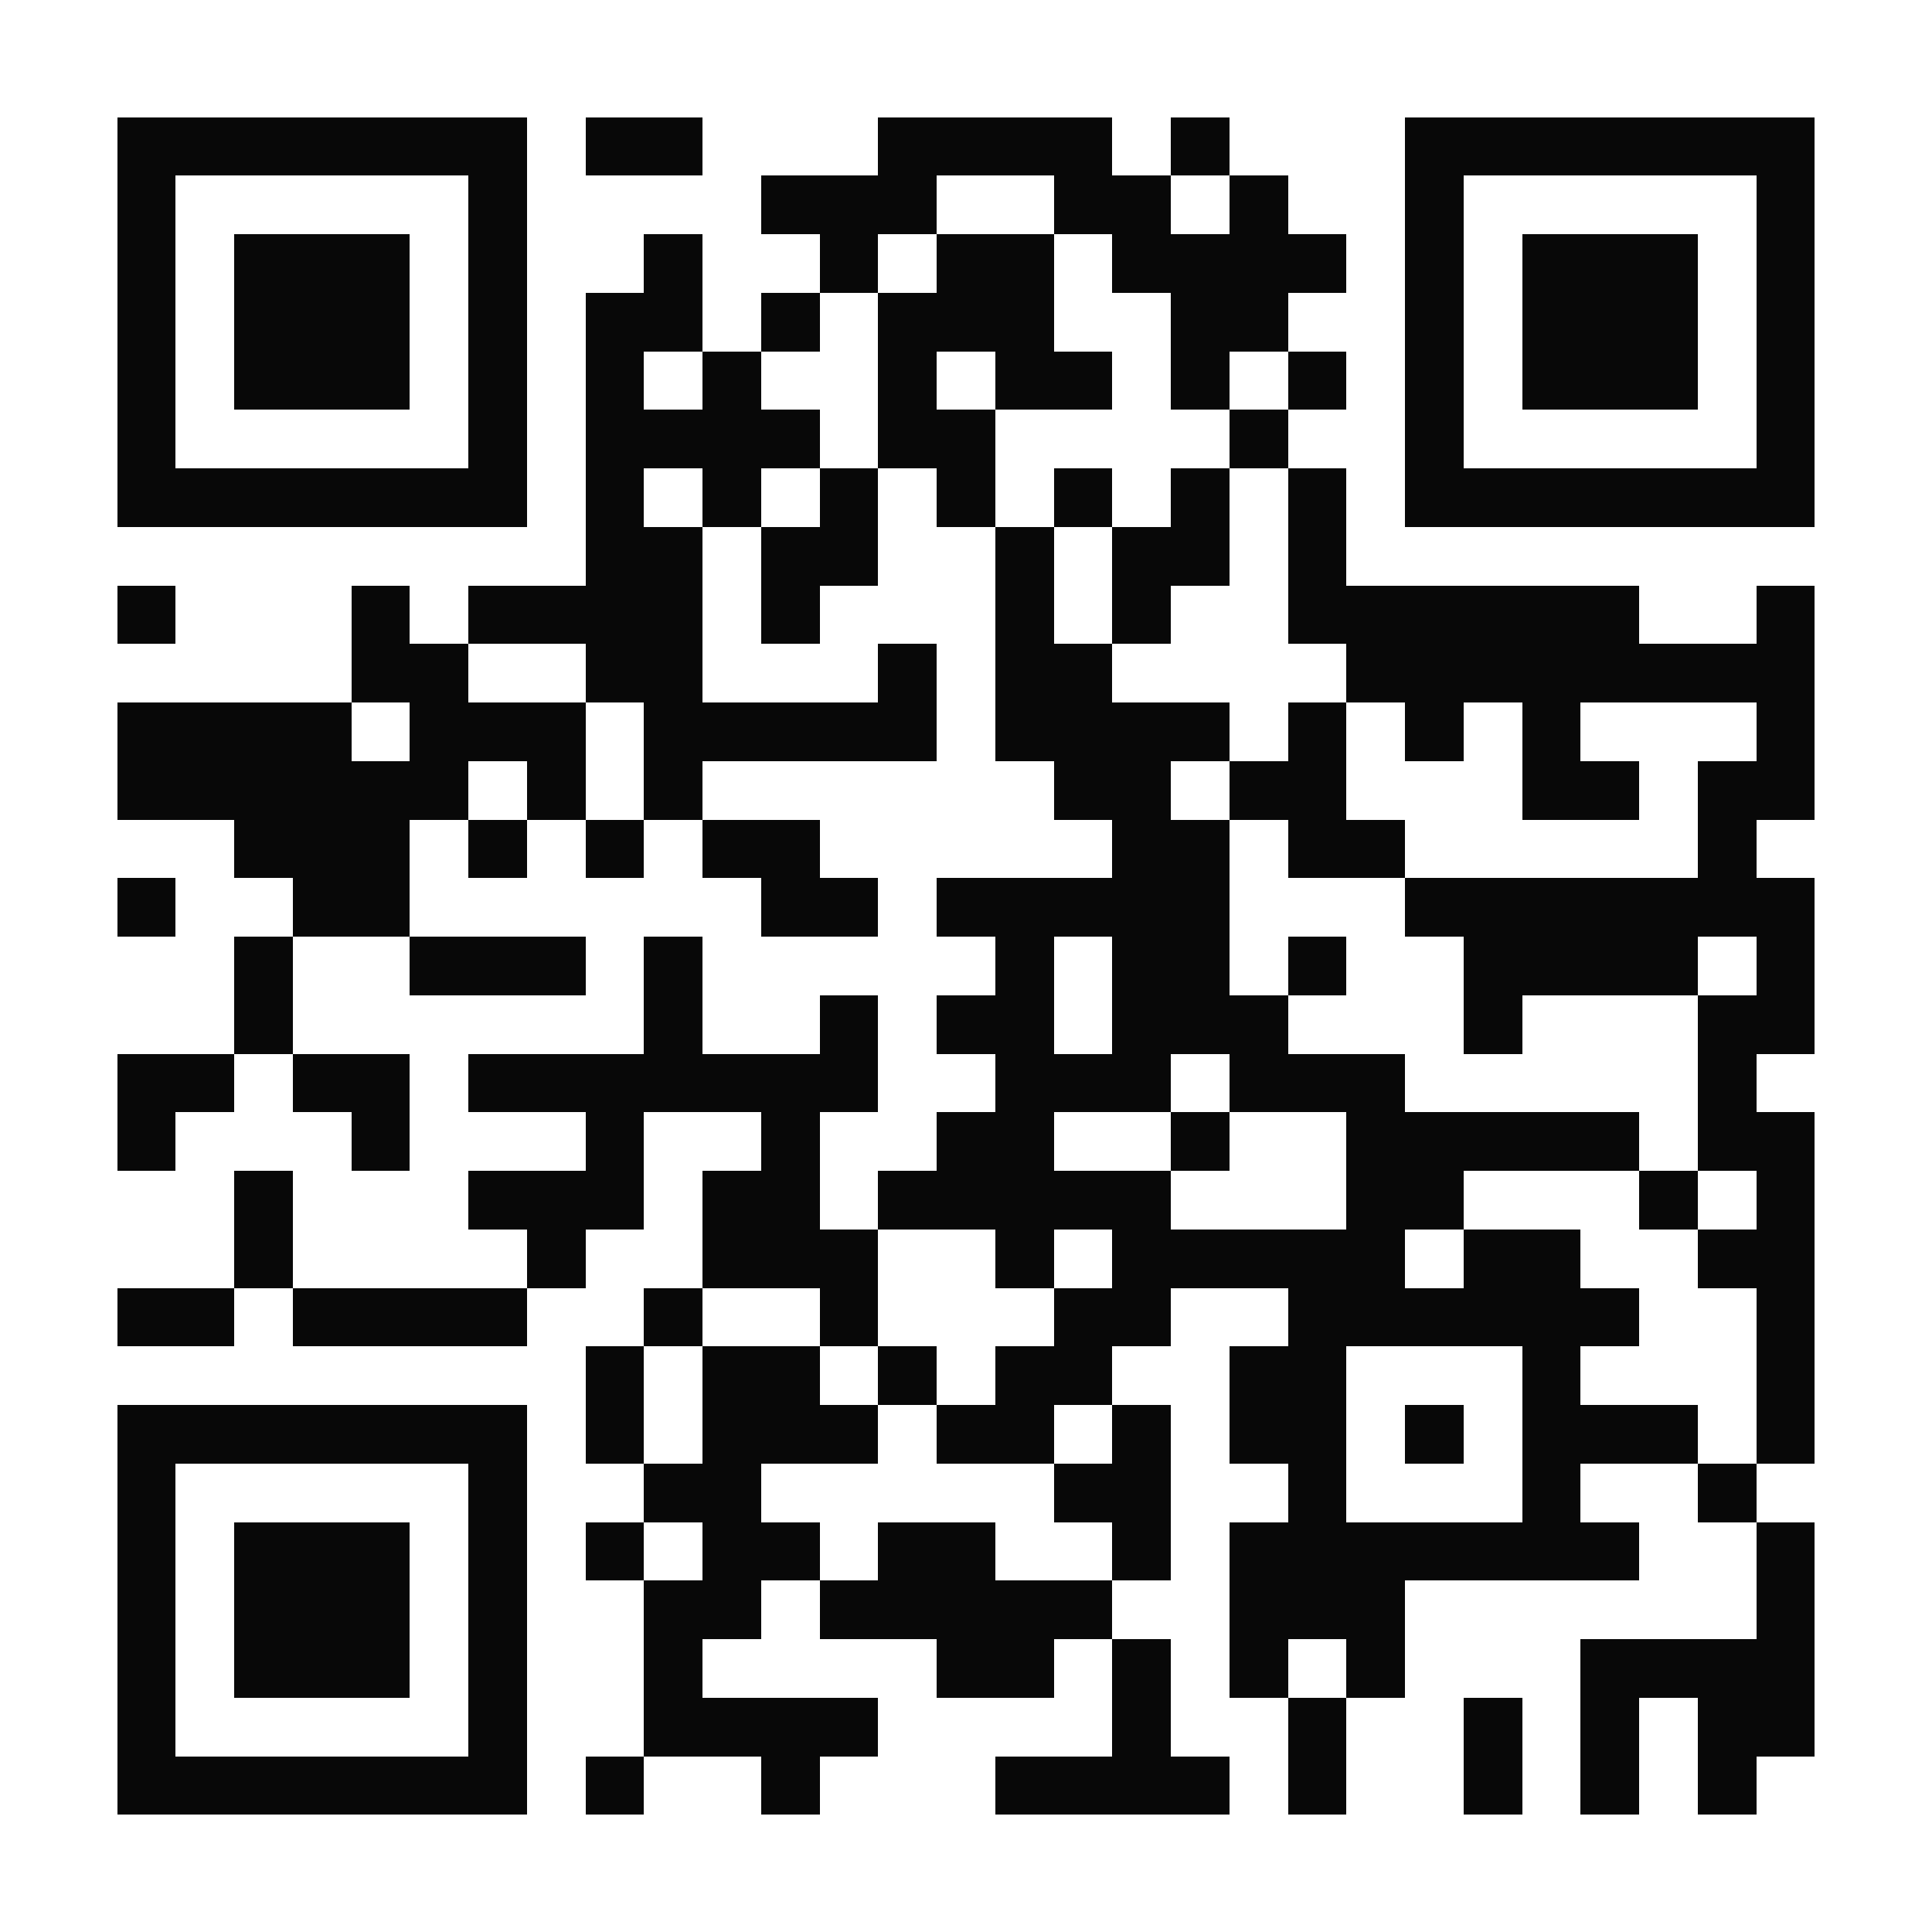
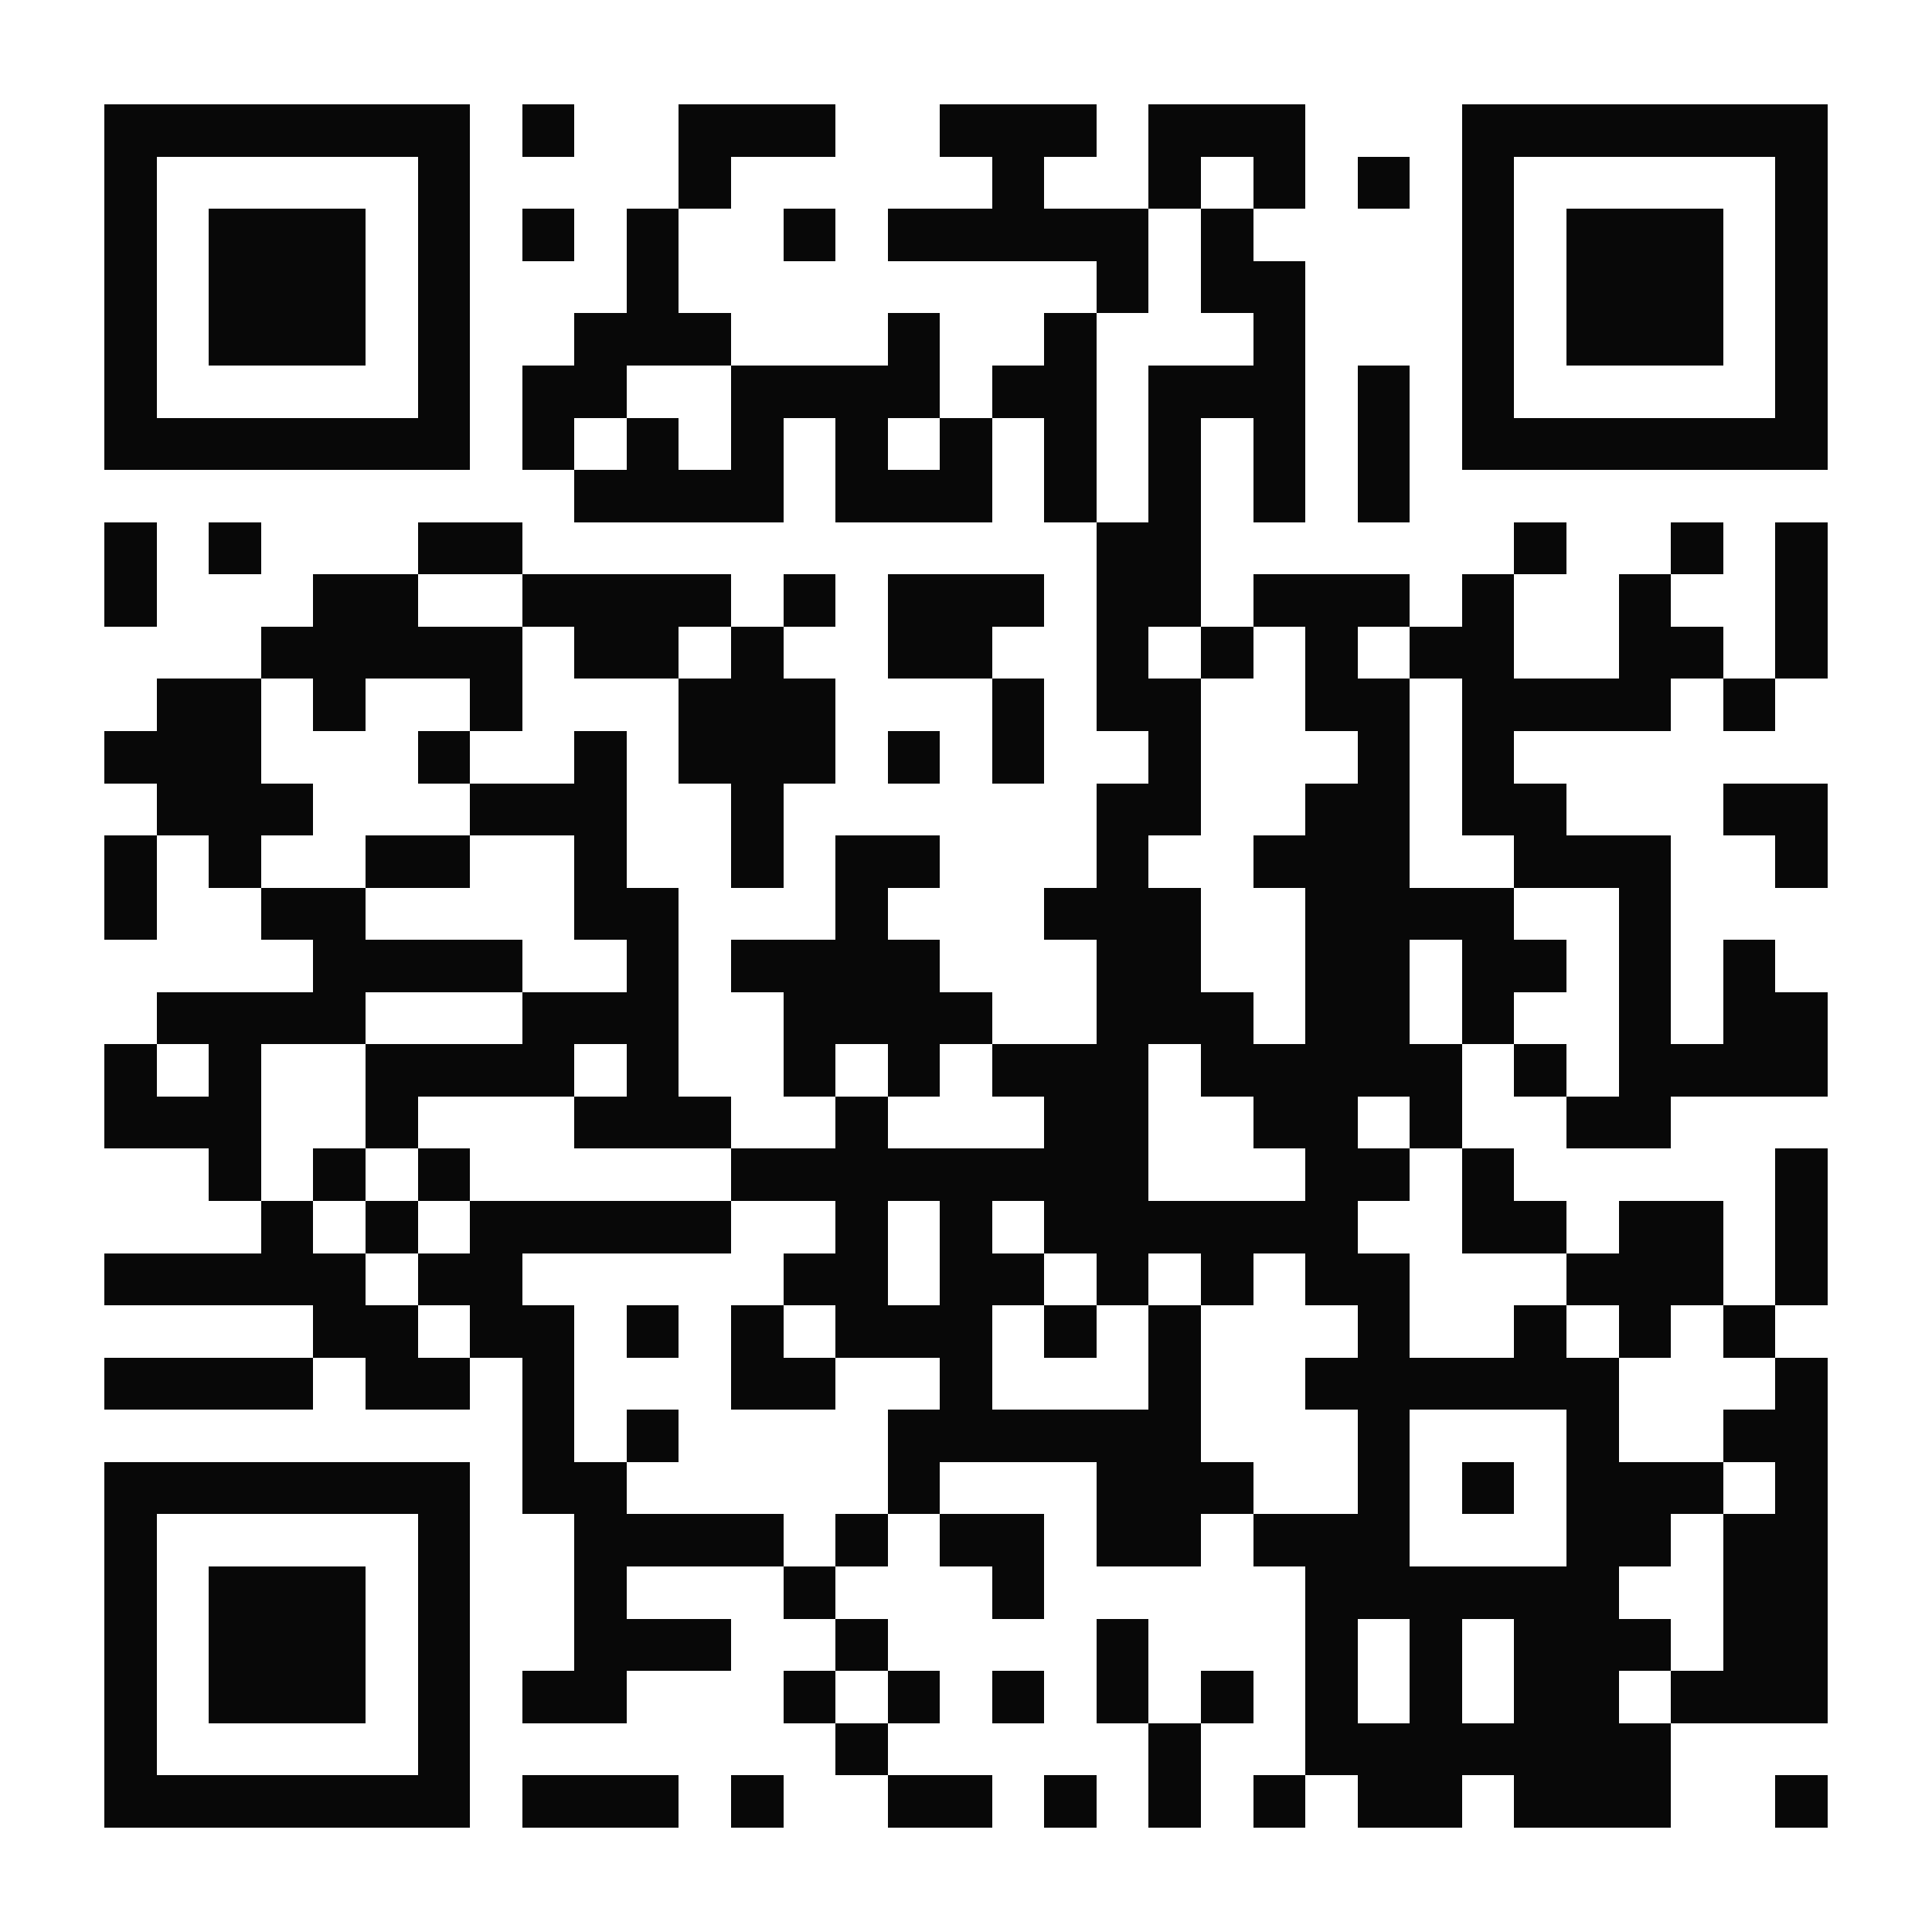
- <svg xmlns="http://www.w3.org/2000/svg" viewBox="0 0 33 33" shape-rendering="crispEdges">
-   <rect width="33" height="33" fill="#fff" />
-   <path fill="#080808" d="M2,2h1v1h-1zM3,2h1v1h-1zM4,2h1v1h-1zM5,2h1v1h-1zM6,2h1v1h-1zM7,2h1v1h-1zM8,2h1v1h-1zM10,2h1v1h-1zM11,2h1v1h-1zM15,2h1v1h-1zM16,2h1v1h-1zM17,2h1v1h-1zM18,2h1v1h-1zM20,2h1v1h-1zM24,2h1v1h-1zM25,2h1v1h-1zM26,2h1v1h-1zM27,2h1v1h-1zM28,2h1v1h-1zM29,2h1v1h-1zM30,2h1v1h-1zM2,3h1v1h-1zM8,3h1v1h-1zM13,3h1v1h-1zM14,3h1v1h-1zM15,3h1v1h-1zM18,3h1v1h-1zM19,3h1v1h-1zM21,3h1v1h-1zM24,3h1v1h-1zM30,3h1v1h-1zM2,4h1v1h-1zM4,4h1v1h-1zM5,4h1v1h-1zM6,4h1v1h-1zM8,4h1v1h-1zM11,4h1v1h-1zM14,4h1v1h-1zM16,4h1v1h-1zM17,4h1v1h-1zM19,4h1v1h-1zM20,4h1v1h-1zM21,4h1v1h-1zM22,4h1v1h-1zM24,4h1v1h-1zM26,4h1v1h-1zM27,4h1v1h-1zM28,4h1v1h-1zM30,4h1v1h-1zM2,5h1v1h-1zM4,5h1v1h-1zM5,5h1v1h-1zM6,5h1v1h-1zM8,5h1v1h-1zM10,5h1v1h-1zM11,5h1v1h-1zM13,5h1v1h-1zM15,5h1v1h-1zM16,5h1v1h-1zM17,5h1v1h-1zM20,5h1v1h-1zM21,5h1v1h-1zM24,5h1v1h-1zM26,5h1v1h-1zM27,5h1v1h-1zM28,5h1v1h-1zM30,5h1v1h-1zM2,6h1v1h-1zM4,6h1v1h-1zM5,6h1v1h-1zM6,6h1v1h-1zM8,6h1v1h-1zM10,6h1v1h-1zM12,6h1v1h-1zM15,6h1v1h-1zM17,6h1v1h-1zM18,6h1v1h-1zM20,6h1v1h-1zM22,6h1v1h-1zM24,6h1v1h-1zM26,6h1v1h-1zM27,6h1v1h-1zM28,6h1v1h-1zM30,6h1v1h-1zM2,7h1v1h-1zM8,7h1v1h-1zM10,7h1v1h-1zM11,7h1v1h-1zM12,7h1v1h-1zM13,7h1v1h-1zM15,7h1v1h-1zM16,7h1v1h-1zM21,7h1v1h-1zM24,7h1v1h-1zM30,7h1v1h-1zM2,8h1v1h-1zM3,8h1v1h-1zM4,8h1v1h-1zM5,8h1v1h-1zM6,8h1v1h-1zM7,8h1v1h-1zM8,8h1v1h-1zM10,8h1v1h-1zM12,8h1v1h-1zM14,8h1v1h-1zM16,8h1v1h-1zM18,8h1v1h-1zM20,8h1v1h-1zM22,8h1v1h-1zM24,8h1v1h-1zM25,8h1v1h-1zM26,8h1v1h-1zM27,8h1v1h-1zM28,8h1v1h-1zM29,8h1v1h-1zM30,8h1v1h-1zM10,9h1v1h-1zM11,9h1v1h-1zM13,9h1v1h-1zM14,9h1v1h-1zM17,9h1v1h-1zM19,9h1v1h-1zM20,9h1v1h-1zM22,9h1v1h-1zM2,10h1v1h-1zM6,10h1v1h-1zM8,10h1v1h-1zM9,10h1v1h-1zM10,10h1v1h-1zM11,10h1v1h-1zM13,10h1v1h-1zM17,10h1v1h-1zM19,10h1v1h-1zM22,10h1v1h-1zM23,10h1v1h-1zM24,10h1v1h-1zM25,10h1v1h-1zM26,10h1v1h-1zM27,10h1v1h-1zM30,10h1v1h-1zM6,11h1v1h-1zM7,11h1v1h-1zM10,11h1v1h-1zM11,11h1v1h-1zM15,11h1v1h-1zM17,11h1v1h-1zM18,11h1v1h-1zM23,11h1v1h-1zM24,11h1v1h-1zM25,11h1v1h-1zM26,11h1v1h-1zM27,11h1v1h-1zM28,11h1v1h-1zM29,11h1v1h-1zM30,11h1v1h-1zM2,12h1v1h-1zM3,12h1v1h-1zM4,12h1v1h-1zM5,12h1v1h-1zM7,12h1v1h-1zM8,12h1v1h-1zM9,12h1v1h-1zM11,12h1v1h-1zM12,12h1v1h-1zM13,12h1v1h-1zM14,12h1v1h-1zM15,12h1v1h-1zM17,12h1v1h-1zM18,12h1v1h-1zM19,12h1v1h-1zM20,12h1v1h-1zM22,12h1v1h-1zM24,12h1v1h-1zM26,12h1v1h-1zM30,12h1v1h-1zM2,13h1v1h-1zM3,13h1v1h-1zM4,13h1v1h-1zM5,13h1v1h-1zM6,13h1v1h-1zM7,13h1v1h-1zM9,13h1v1h-1zM11,13h1v1h-1zM18,13h1v1h-1zM19,13h1v1h-1zM21,13h1v1h-1zM22,13h1v1h-1zM26,13h1v1h-1zM27,13h1v1h-1zM29,13h1v1h-1zM30,13h1v1h-1zM4,14h1v1h-1zM5,14h1v1h-1zM6,14h1v1h-1zM8,14h1v1h-1zM10,14h1v1h-1zM12,14h1v1h-1zM13,14h1v1h-1zM19,14h1v1h-1zM20,14h1v1h-1zM22,14h1v1h-1zM23,14h1v1h-1zM29,14h1v1h-1zM2,15h1v1h-1zM5,15h1v1h-1zM6,15h1v1h-1zM13,15h1v1h-1zM14,15h1v1h-1zM16,15h1v1h-1zM17,15h1v1h-1zM18,15h1v1h-1zM19,15h1v1h-1zM20,15h1v1h-1zM24,15h1v1h-1zM25,15h1v1h-1zM26,15h1v1h-1zM27,15h1v1h-1zM28,15h1v1h-1zM29,15h1v1h-1zM30,15h1v1h-1zM4,16h1v1h-1zM7,16h1v1h-1zM8,16h1v1h-1zM9,16h1v1h-1zM11,16h1v1h-1zM17,16h1v1h-1zM19,16h1v1h-1zM20,16h1v1h-1zM22,16h1v1h-1zM25,16h1v1h-1zM26,16h1v1h-1zM27,16h1v1h-1zM28,16h1v1h-1zM30,16h1v1h-1zM4,17h1v1h-1zM11,17h1v1h-1zM14,17h1v1h-1zM16,17h1v1h-1zM17,17h1v1h-1zM19,17h1v1h-1zM20,17h1v1h-1zM21,17h1v1h-1zM25,17h1v1h-1zM29,17h1v1h-1zM30,17h1v1h-1zM2,18h1v1h-1zM3,18h1v1h-1zM5,18h1v1h-1zM6,18h1v1h-1zM8,18h1v1h-1zM9,18h1v1h-1zM10,18h1v1h-1zM11,18h1v1h-1zM12,18h1v1h-1zM13,18h1v1h-1zM14,18h1v1h-1zM17,18h1v1h-1zM18,18h1v1h-1zM19,18h1v1h-1zM21,18h1v1h-1zM22,18h1v1h-1zM23,18h1v1h-1zM29,18h1v1h-1zM2,19h1v1h-1zM6,19h1v1h-1zM10,19h1v1h-1zM13,19h1v1h-1zM16,19h1v1h-1zM17,19h1v1h-1zM20,19h1v1h-1zM23,19h1v1h-1zM24,19h1v1h-1zM25,19h1v1h-1zM26,19h1v1h-1zM27,19h1v1h-1zM29,19h1v1h-1zM30,19h1v1h-1zM4,20h1v1h-1zM8,20h1v1h-1zM9,20h1v1h-1zM10,20h1v1h-1zM12,20h1v1h-1zM13,20h1v1h-1zM15,20h1v1h-1zM16,20h1v1h-1zM17,20h1v1h-1zM18,20h1v1h-1zM19,20h1v1h-1zM23,20h1v1h-1zM24,20h1v1h-1zM28,20h1v1h-1zM30,20h1v1h-1zM4,21h1v1h-1zM9,21h1v1h-1zM12,21h1v1h-1zM13,21h1v1h-1zM14,21h1v1h-1zM17,21h1v1h-1zM19,21h1v1h-1zM20,21h1v1h-1zM21,21h1v1h-1zM22,21h1v1h-1zM23,21h1v1h-1zM25,21h1v1h-1zM26,21h1v1h-1zM29,21h1v1h-1zM30,21h1v1h-1zM2,22h1v1h-1zM3,22h1v1h-1zM5,22h1v1h-1zM6,22h1v1h-1zM7,22h1v1h-1zM8,22h1v1h-1zM11,22h1v1h-1zM14,22h1v1h-1zM18,22h1v1h-1zM19,22h1v1h-1zM22,22h1v1h-1zM23,22h1v1h-1zM24,22h1v1h-1zM25,22h1v1h-1zM26,22h1v1h-1zM27,22h1v1h-1zM30,22h1v1h-1zM10,23h1v1h-1zM12,23h1v1h-1zM13,23h1v1h-1zM15,23h1v1h-1zM17,23h1v1h-1zM18,23h1v1h-1zM21,23h1v1h-1zM22,23h1v1h-1zM26,23h1v1h-1zM30,23h1v1h-1zM2,24h1v1h-1zM3,24h1v1h-1zM4,24h1v1h-1zM5,24h1v1h-1zM6,24h1v1h-1zM7,24h1v1h-1zM8,24h1v1h-1zM10,24h1v1h-1zM12,24h1v1h-1zM13,24h1v1h-1zM14,24h1v1h-1zM16,24h1v1h-1zM17,24h1v1h-1zM19,24h1v1h-1zM21,24h1v1h-1zM22,24h1v1h-1zM24,24h1v1h-1zM26,24h1v1h-1zM27,24h1v1h-1zM28,24h1v1h-1zM30,24h1v1h-1zM2,25h1v1h-1zM8,25h1v1h-1zM11,25h1v1h-1zM12,25h1v1h-1zM18,25h1v1h-1zM19,25h1v1h-1zM22,25h1v1h-1zM26,25h1v1h-1zM29,25h1v1h-1zM2,26h1v1h-1zM4,26h1v1h-1zM5,26h1v1h-1zM6,26h1v1h-1zM8,26h1v1h-1zM10,26h1v1h-1zM12,26h1v1h-1zM13,26h1v1h-1zM15,26h1v1h-1zM16,26h1v1h-1zM19,26h1v1h-1zM21,26h1v1h-1zM22,26h1v1h-1zM23,26h1v1h-1zM24,26h1v1h-1zM25,26h1v1h-1zM26,26h1v1h-1zM27,26h1v1h-1zM30,26h1v1h-1zM2,27h1v1h-1zM4,27h1v1h-1zM5,27h1v1h-1zM6,27h1v1h-1zM8,27h1v1h-1zM11,27h1v1h-1zM12,27h1v1h-1zM14,27h1v1h-1zM15,27h1v1h-1zM16,27h1v1h-1zM17,27h1v1h-1zM18,27h1v1h-1zM21,27h1v1h-1zM22,27h1v1h-1zM23,27h1v1h-1zM30,27h1v1h-1zM2,28h1v1h-1zM4,28h1v1h-1zM5,28h1v1h-1zM6,28h1v1h-1zM8,28h1v1h-1zM11,28h1v1h-1zM16,28h1v1h-1zM17,28h1v1h-1zM19,28h1v1h-1zM21,28h1v1h-1zM23,28h1v1h-1zM27,28h1v1h-1zM28,28h1v1h-1zM29,28h1v1h-1zM30,28h1v1h-1zM2,29h1v1h-1zM8,29h1v1h-1zM11,29h1v1h-1zM12,29h1v1h-1zM13,29h1v1h-1zM14,29h1v1h-1zM19,29h1v1h-1zM22,29h1v1h-1zM25,29h1v1h-1zM27,29h1v1h-1zM29,29h1v1h-1zM30,29h1v1h-1zM2,30h1v1h-1zM3,30h1v1h-1zM4,30h1v1h-1zM5,30h1v1h-1zM6,30h1v1h-1zM7,30h1v1h-1zM8,30h1v1h-1zM10,30h1v1h-1zM13,30h1v1h-1zM17,30h1v1h-1zM18,30h1v1h-1zM19,30h1v1h-1zM20,30h1v1h-1zM22,30h1v1h-1zM25,30h1v1h-1zM27,30h1v1h-1zM29,30h1v1h-1z" />
+ <svg xmlns="http://www.w3.org/2000/svg" viewBox="0 0 37 37" shape-rendering="crispEdges">
+   <rect width="37" height="37" fill="#fff" />
+   <path fill="#080808" d="M2,2h1v1h-1zM3,2h1v1h-1zM4,2h1v1h-1zM5,2h1v1h-1zM6,2h1v1h-1zM7,2h1v1h-1zM8,2h1v1h-1zM10,2h1v1h-1zM13,2h1v1h-1zM14,2h1v1h-1zM15,2h1v1h-1zM18,2h1v1h-1zM19,2h1v1h-1zM20,2h1v1h-1zM22,2h1v1h-1zM23,2h1v1h-1zM24,2h1v1h-1zM28,2h1v1h-1zM29,2h1v1h-1zM30,2h1v1h-1zM31,2h1v1h-1zM32,2h1v1h-1zM33,2h1v1h-1zM34,2h1v1h-1zM2,3h1v1h-1zM8,3h1v1h-1zM13,3h1v1h-1zM19,3h1v1h-1zM22,3h1v1h-1zM24,3h1v1h-1zM26,3h1v1h-1zM28,3h1v1h-1zM34,3h1v1h-1zM2,4h1v1h-1zM4,4h1v1h-1zM5,4h1v1h-1zM6,4h1v1h-1zM8,4h1v1h-1zM10,4h1v1h-1zM12,4h1v1h-1zM15,4h1v1h-1zM17,4h1v1h-1zM18,4h1v1h-1zM19,4h1v1h-1zM20,4h1v1h-1zM21,4h1v1h-1zM23,4h1v1h-1zM28,4h1v1h-1zM30,4h1v1h-1zM31,4h1v1h-1zM32,4h1v1h-1zM34,4h1v1h-1zM2,5h1v1h-1zM4,5h1v1h-1zM5,5h1v1h-1zM6,5h1v1h-1zM8,5h1v1h-1zM12,5h1v1h-1zM21,5h1v1h-1zM23,5h1v1h-1zM24,5h1v1h-1zM28,5h1v1h-1zM30,5h1v1h-1zM31,5h1v1h-1zM32,5h1v1h-1zM34,5h1v1h-1zM2,6h1v1h-1zM4,6h1v1h-1zM5,6h1v1h-1zM6,6h1v1h-1zM8,6h1v1h-1zM11,6h1v1h-1zM12,6h1v1h-1zM13,6h1v1h-1zM17,6h1v1h-1zM20,6h1v1h-1zM24,6h1v1h-1zM28,6h1v1h-1zM30,6h1v1h-1zM31,6h1v1h-1zM32,6h1v1h-1zM34,6h1v1h-1zM2,7h1v1h-1zM8,7h1v1h-1zM10,7h1v1h-1zM11,7h1v1h-1zM14,7h1v1h-1zM15,7h1v1h-1zM16,7h1v1h-1zM17,7h1v1h-1zM19,7h1v1h-1zM20,7h1v1h-1zM22,7h1v1h-1zM23,7h1v1h-1zM24,7h1v1h-1zM26,7h1v1h-1zM28,7h1v1h-1zM34,7h1v1h-1zM2,8h1v1h-1zM3,8h1v1h-1zM4,8h1v1h-1zM5,8h1v1h-1zM6,8h1v1h-1zM7,8h1v1h-1zM8,8h1v1h-1zM10,8h1v1h-1zM12,8h1v1h-1zM14,8h1v1h-1zM16,8h1v1h-1zM18,8h1v1h-1zM20,8h1v1h-1zM22,8h1v1h-1zM24,8h1v1h-1zM26,8h1v1h-1zM28,8h1v1h-1zM29,8h1v1h-1zM30,8h1v1h-1zM31,8h1v1h-1zM32,8h1v1h-1zM33,8h1v1h-1zM34,8h1v1h-1zM11,9h1v1h-1zM12,9h1v1h-1zM13,9h1v1h-1zM14,9h1v1h-1zM16,9h1v1h-1zM17,9h1v1h-1zM18,9h1v1h-1zM20,9h1v1h-1zM22,9h1v1h-1zM24,9h1v1h-1zM26,9h1v1h-1zM2,10h1v1h-1zM4,10h1v1h-1zM8,10h1v1h-1zM9,10h1v1h-1zM21,10h1v1h-1zM22,10h1v1h-1zM29,10h1v1h-1zM32,10h1v1h-1zM34,10h1v1h-1zM2,11h1v1h-1zM6,11h1v1h-1zM7,11h1v1h-1zM10,11h1v1h-1zM11,11h1v1h-1zM12,11h1v1h-1zM13,11h1v1h-1zM15,11h1v1h-1zM17,11h1v1h-1zM18,11h1v1h-1zM19,11h1v1h-1zM21,11h1v1h-1zM22,11h1v1h-1zM24,11h1v1h-1zM25,11h1v1h-1zM26,11h1v1h-1zM28,11h1v1h-1zM31,11h1v1h-1zM34,11h1v1h-1zM5,12h1v1h-1zM6,12h1v1h-1zM7,12h1v1h-1zM8,12h1v1h-1zM9,12h1v1h-1zM11,12h1v1h-1zM12,12h1v1h-1zM14,12h1v1h-1zM17,12h1v1h-1zM18,12h1v1h-1zM21,12h1v1h-1zM23,12h1v1h-1zM25,12h1v1h-1zM27,12h1v1h-1zM28,12h1v1h-1zM31,12h1v1h-1zM32,12h1v1h-1zM34,12h1v1h-1zM3,13h1v1h-1zM4,13h1v1h-1zM6,13h1v1h-1zM9,13h1v1h-1zM13,13h1v1h-1zM14,13h1v1h-1zM15,13h1v1h-1zM19,13h1v1h-1zM21,13h1v1h-1zM22,13h1v1h-1zM25,13h1v1h-1zM26,13h1v1h-1zM28,13h1v1h-1zM29,13h1v1h-1zM30,13h1v1h-1zM31,13h1v1h-1zM33,13h1v1h-1zM2,14h1v1h-1zM3,14h1v1h-1zM4,14h1v1h-1zM8,14h1v1h-1zM11,14h1v1h-1zM13,14h1v1h-1zM14,14h1v1h-1zM15,14h1v1h-1zM17,14h1v1h-1zM19,14h1v1h-1zM22,14h1v1h-1zM26,14h1v1h-1zM28,14h1v1h-1zM3,15h1v1h-1zM4,15h1v1h-1zM5,15h1v1h-1zM9,15h1v1h-1zM10,15h1v1h-1zM11,15h1v1h-1zM14,15h1v1h-1zM21,15h1v1h-1zM22,15h1v1h-1zM25,15h1v1h-1zM26,15h1v1h-1zM28,15h1v1h-1zM29,15h1v1h-1zM33,15h1v1h-1zM34,15h1v1h-1zM2,16h1v1h-1zM4,16h1v1h-1zM7,16h1v1h-1zM8,16h1v1h-1zM11,16h1v1h-1zM14,16h1v1h-1zM16,16h1v1h-1zM17,16h1v1h-1zM21,16h1v1h-1zM24,16h1v1h-1zM25,16h1v1h-1zM26,16h1v1h-1zM29,16h1v1h-1zM30,16h1v1h-1zM31,16h1v1h-1zM34,16h1v1h-1zM2,17h1v1h-1zM5,17h1v1h-1zM6,17h1v1h-1zM11,17h1v1h-1zM12,17h1v1h-1zM16,17h1v1h-1zM20,17h1v1h-1zM21,17h1v1h-1zM22,17h1v1h-1zM25,17h1v1h-1zM26,17h1v1h-1zM27,17h1v1h-1zM28,17h1v1h-1zM31,17h1v1h-1zM6,18h1v1h-1zM7,18h1v1h-1zM8,18h1v1h-1zM9,18h1v1h-1zM12,18h1v1h-1zM14,18h1v1h-1zM15,18h1v1h-1zM16,18h1v1h-1zM17,18h1v1h-1zM21,18h1v1h-1zM22,18h1v1h-1zM25,18h1v1h-1zM26,18h1v1h-1zM28,18h1v1h-1zM29,18h1v1h-1zM31,18h1v1h-1zM33,18h1v1h-1zM3,19h1v1h-1zM4,19h1v1h-1zM5,19h1v1h-1zM6,19h1v1h-1zM10,19h1v1h-1zM11,19h1v1h-1zM12,19h1v1h-1zM15,19h1v1h-1zM16,19h1v1h-1zM17,19h1v1h-1zM18,19h1v1h-1zM21,19h1v1h-1zM22,19h1v1h-1zM23,19h1v1h-1zM25,19h1v1h-1zM26,19h1v1h-1zM28,19h1v1h-1zM31,19h1v1h-1zM33,19h1v1h-1zM34,19h1v1h-1zM2,20h1v1h-1zM4,20h1v1h-1zM7,20h1v1h-1zM8,20h1v1h-1zM9,20h1v1h-1zM10,20h1v1h-1zM12,20h1v1h-1zM15,20h1v1h-1zM17,20h1v1h-1zM19,20h1v1h-1zM20,20h1v1h-1zM21,20h1v1h-1zM23,20h1v1h-1zM24,20h1v1h-1zM25,20h1v1h-1zM26,20h1v1h-1zM27,20h1v1h-1zM29,20h1v1h-1zM31,20h1v1h-1zM32,20h1v1h-1zM33,20h1v1h-1zM34,20h1v1h-1zM2,21h1v1h-1zM3,21h1v1h-1zM4,21h1v1h-1zM7,21h1v1h-1zM11,21h1v1h-1zM12,21h1v1h-1zM13,21h1v1h-1zM16,21h1v1h-1zM20,21h1v1h-1zM21,21h1v1h-1zM24,21h1v1h-1zM25,21h1v1h-1zM27,21h1v1h-1zM30,21h1v1h-1zM31,21h1v1h-1zM4,22h1v1h-1zM6,22h1v1h-1zM8,22h1v1h-1zM14,22h1v1h-1zM15,22h1v1h-1zM16,22h1v1h-1zM17,22h1v1h-1zM18,22h1v1h-1zM19,22h1v1h-1zM20,22h1v1h-1zM21,22h1v1h-1zM25,22h1v1h-1zM26,22h1v1h-1zM28,22h1v1h-1zM34,22h1v1h-1zM5,23h1v1h-1zM7,23h1v1h-1zM9,23h1v1h-1zM10,23h1v1h-1zM11,23h1v1h-1zM12,23h1v1h-1zM13,23h1v1h-1zM16,23h1v1h-1zM18,23h1v1h-1zM20,23h1v1h-1zM21,23h1v1h-1zM22,23h1v1h-1zM23,23h1v1h-1zM24,23h1v1h-1zM25,23h1v1h-1zM28,23h1v1h-1zM29,23h1v1h-1zM31,23h1v1h-1zM32,23h1v1h-1zM34,23h1v1h-1zM2,24h1v1h-1zM3,24h1v1h-1zM4,24h1v1h-1zM5,24h1v1h-1zM6,24h1v1h-1zM8,24h1v1h-1zM9,24h1v1h-1zM15,24h1v1h-1zM16,24h1v1h-1zM18,24h1v1h-1zM19,24h1v1h-1zM21,24h1v1h-1zM23,24h1v1h-1zM25,24h1v1h-1zM26,24h1v1h-1zM30,24h1v1h-1zM31,24h1v1h-1zM32,24h1v1h-1zM34,24h1v1h-1zM6,25h1v1h-1zM7,25h1v1h-1zM9,25h1v1h-1zM10,25h1v1h-1zM12,25h1v1h-1zM14,25h1v1h-1zM16,25h1v1h-1zM17,25h1v1h-1zM18,25h1v1h-1zM20,25h1v1h-1zM22,25h1v1h-1zM26,25h1v1h-1zM29,25h1v1h-1zM31,25h1v1h-1zM33,25h1v1h-1zM2,26h1v1h-1zM3,26h1v1h-1zM4,26h1v1h-1zM5,26h1v1h-1zM7,26h1v1h-1zM8,26h1v1h-1zM10,26h1v1h-1zM14,26h1v1h-1zM15,26h1v1h-1zM18,26h1v1h-1zM22,26h1v1h-1zM25,26h1v1h-1zM26,26h1v1h-1zM27,26h1v1h-1zM28,26h1v1h-1zM29,26h1v1h-1zM30,26h1v1h-1zM34,26h1v1h-1zM10,27h1v1h-1zM12,27h1v1h-1zM17,27h1v1h-1zM18,27h1v1h-1zM19,27h1v1h-1zM20,27h1v1h-1zM21,27h1v1h-1zM22,27h1v1h-1zM26,27h1v1h-1zM30,27h1v1h-1zM33,27h1v1h-1zM34,27h1v1h-1zM2,28h1v1h-1zM3,28h1v1h-1zM4,28h1v1h-1zM5,28h1v1h-1zM6,28h1v1h-1zM7,28h1v1h-1zM8,28h1v1h-1zM10,28h1v1h-1zM11,28h1v1h-1zM17,28h1v1h-1zM21,28h1v1h-1zM22,28h1v1h-1zM23,28h1v1h-1zM26,28h1v1h-1zM28,28h1v1h-1zM30,28h1v1h-1zM31,28h1v1h-1zM32,28h1v1h-1zM34,28h1v1h-1zM2,29h1v1h-1zM8,29h1v1h-1zM11,29h1v1h-1zM12,29h1v1h-1zM13,29h1v1h-1zM14,29h1v1h-1zM16,29h1v1h-1zM18,29h1v1h-1zM19,29h1v1h-1zM21,29h1v1h-1zM22,29h1v1h-1zM24,29h1v1h-1zM25,29h1v1h-1zM26,29h1v1h-1zM30,29h1v1h-1zM31,29h1v1h-1zM33,29h1v1h-1zM34,29h1v1h-1zM2,30h1v1h-1zM4,30h1v1h-1zM5,30h1v1h-1zM6,30h1v1h-1zM8,30h1v1h-1zM11,30h1v1h-1zM15,30h1v1h-1zM19,30h1v1h-1zM25,30h1v1h-1zM26,30h1v1h-1zM27,30h1v1h-1zM28,30h1v1h-1zM29,30h1v1h-1zM30,30h1v1h-1zM33,30h1v1h-1zM34,30h1v1h-1zM2,31h1v1h-1zM4,31h1v1h-1zM5,31h1v1h-1zM6,31h1v1h-1zM8,31h1v1h-1zM11,31h1v1h-1zM12,31h1v1h-1zM13,31h1v1h-1zM16,31h1v1h-1zM21,31h1v1h-1zM25,31h1v1h-1zM27,31h1v1h-1zM29,31h1v1h-1zM30,31h1v1h-1zM31,31h1v1h-1zM33,31h1v1h-1zM34,31h1v1h-1zM2,32h1v1h-1zM4,32h1v1h-1zM5,32h1v1h-1zM6,32h1v1h-1zM8,32h1v1h-1zM10,32h1v1h-1zM11,32h1v1h-1zM15,32h1v1h-1zM17,32h1v1h-1zM19,32h1v1h-1zM21,32h1v1h-1zM23,32h1v1h-1zM25,32h1v1h-1zM27,32h1v1h-1zM29,32h1v1h-1zM30,32h1v1h-1zM32,32h1v1h-1zM33,32h1v1h-1zM34,32h1v1h-1zM2,33h1v1h-1zM8,33h1v1h-1zM16,33h1v1h-1zM22,33h1v1h-1zM25,33h1v1h-1zM26,33h1v1h-1zM27,33h1v1h-1zM28,33h1v1h-1zM29,33h1v1h-1zM30,33h1v1h-1zM31,33h1v1h-1zM2,34h1v1h-1zM3,34h1v1h-1zM4,34h1v1h-1zM5,34h1v1h-1zM6,34h1v1h-1zM7,34h1v1h-1zM8,34h1v1h-1zM10,34h1v1h-1zM11,34h1v1h-1zM12,34h1v1h-1zM14,34h1v1h-1zM17,34h1v1h-1zM18,34h1v1h-1zM20,34h1v1h-1zM22,34h1v1h-1zM24,34h1v1h-1zM26,34h1v1h-1zM27,34h1v1h-1zM29,34h1v1h-1zM30,34h1v1h-1zM31,34h1v1h-1zM34,34h1v1h-1z" />
</svg>
